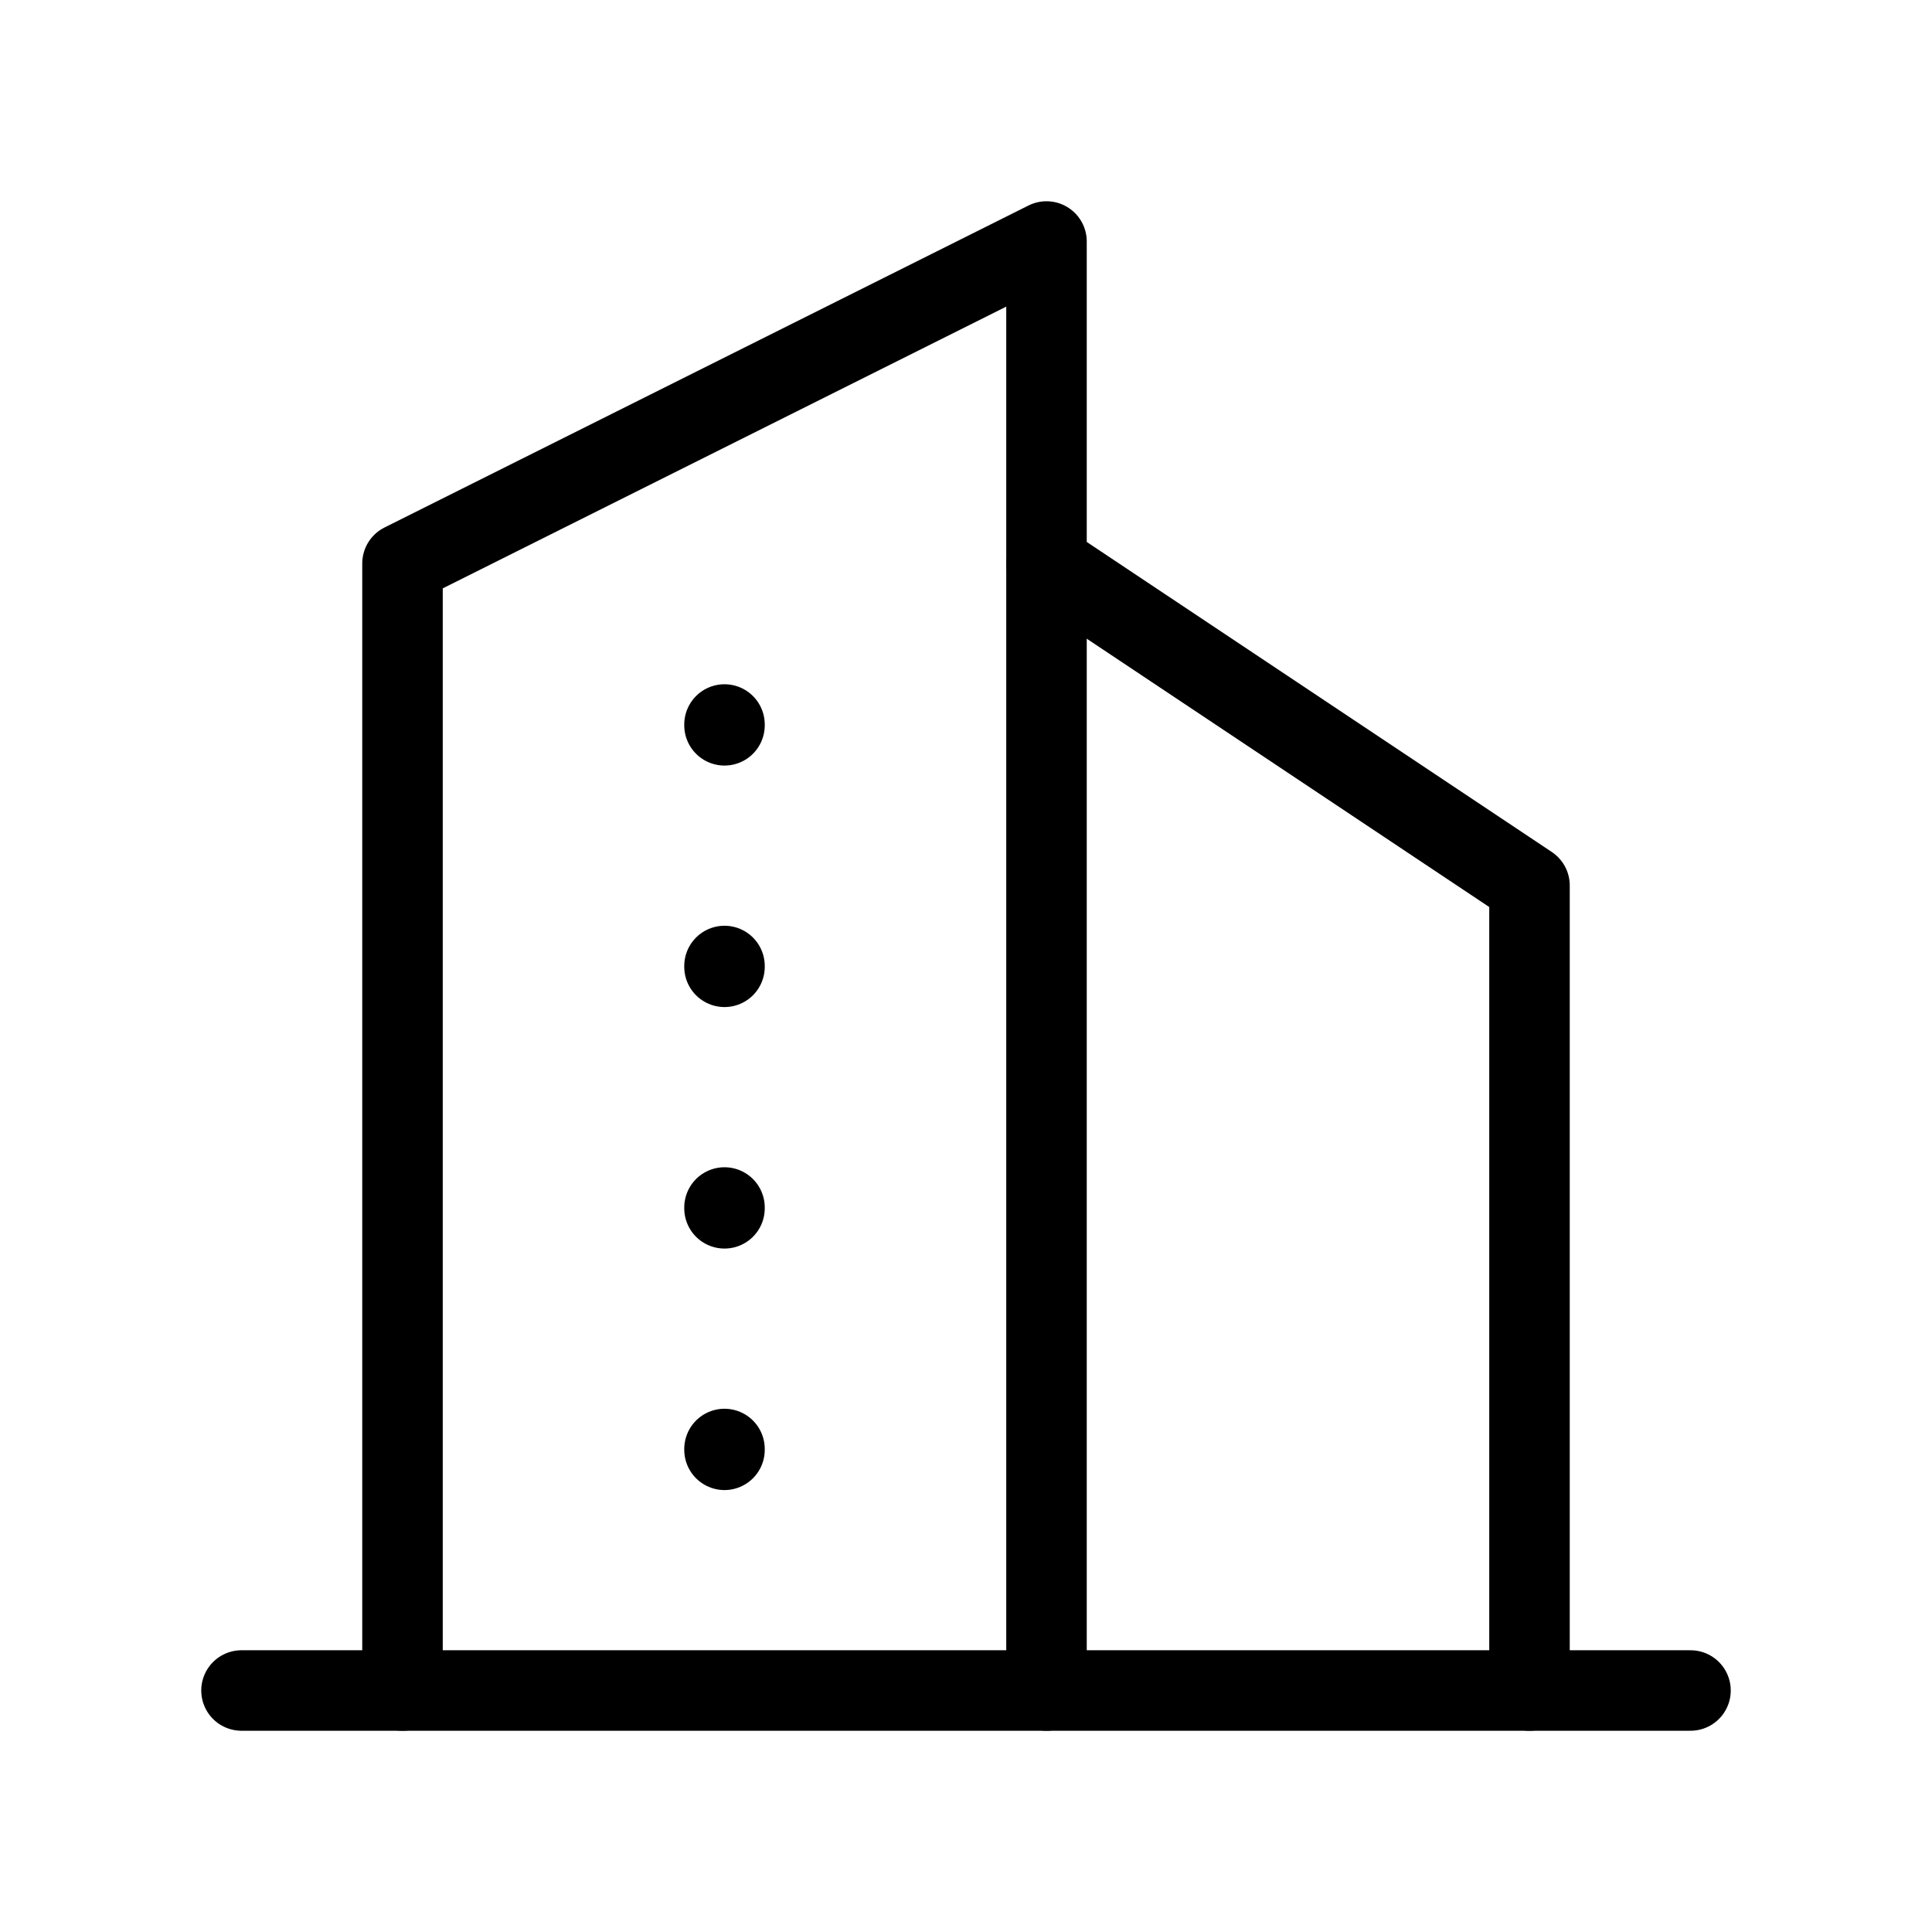
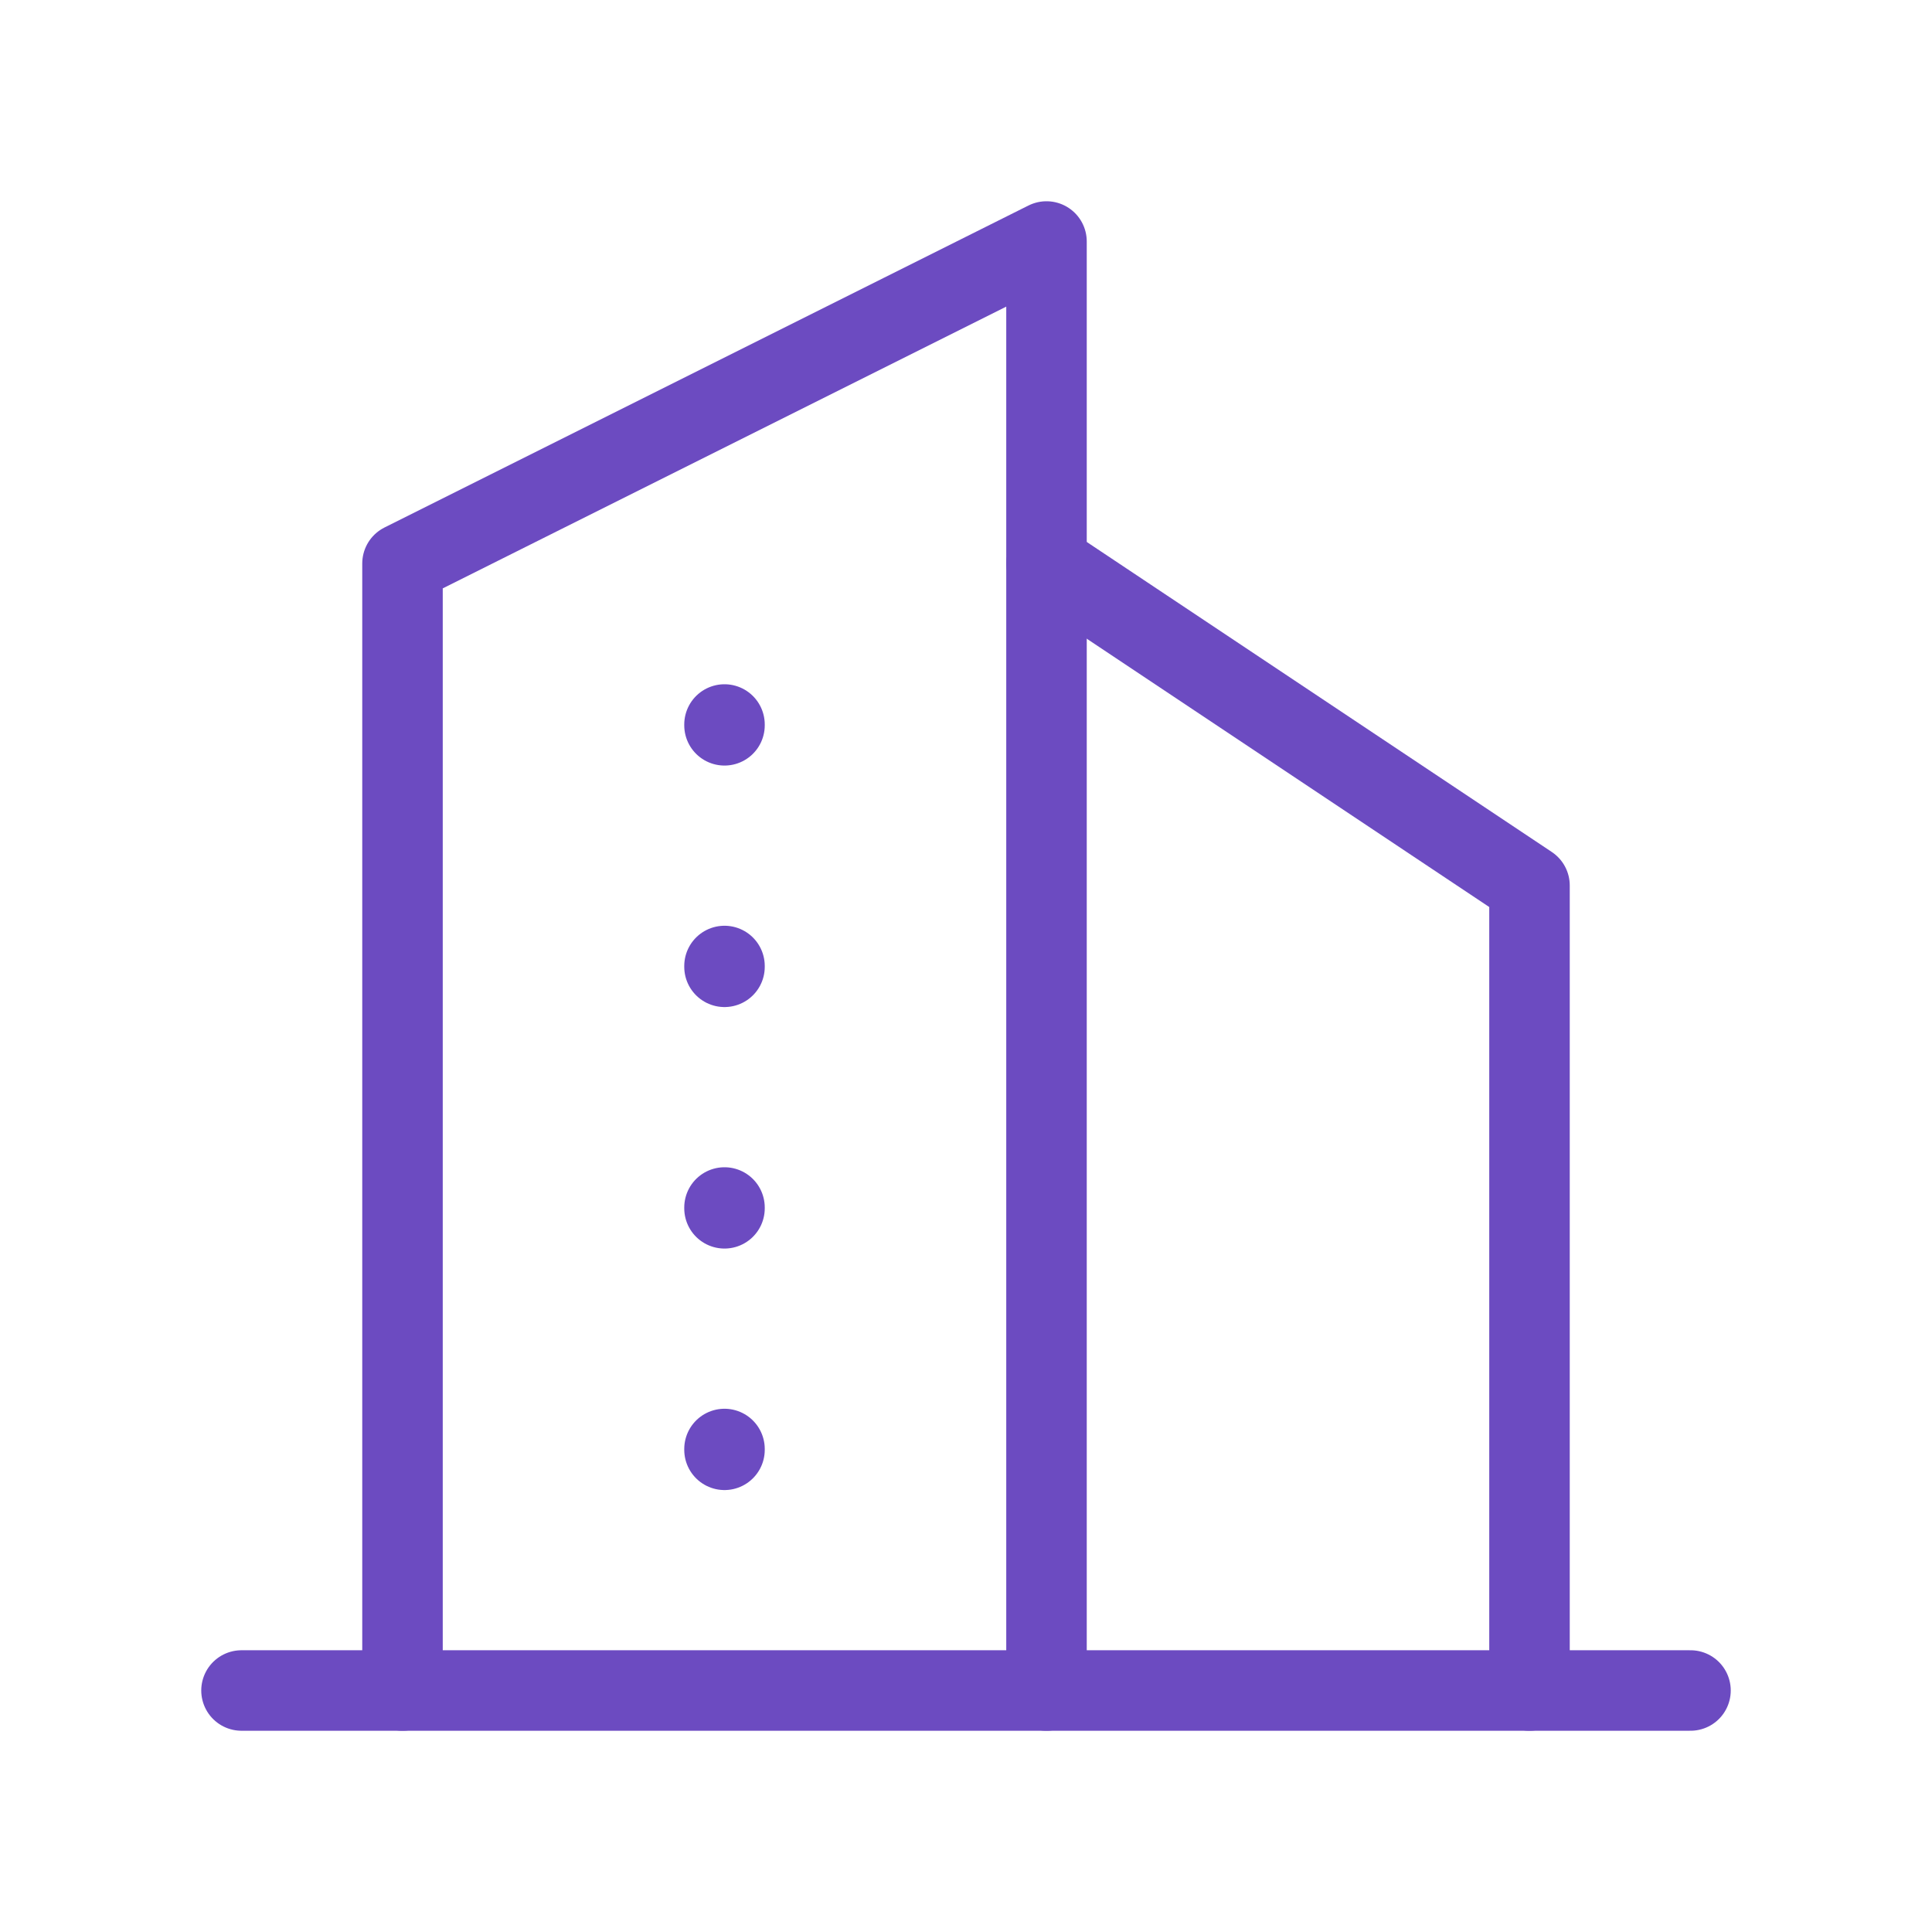
- <svg xmlns="http://www.w3.org/2000/svg" width="24" height="24" viewBox="0 0 24 24" fill="none" stroke="currentColor" stroke-width="1" stroke-linecap="round" stroke-linejoin="round" class="icon icon-tabler icons-tabler-outline icon-tabler-building-skyscraper">
+ <svg xmlns="http://www.w3.org/2000/svg" width="24" height="24" viewBox="0 0 24 24" fill="none" stroke="#6C4BC1" stroke-width="1" stroke-linecap="round" stroke-linejoin="round" class="icon icon-tabler icons-tabler-outline icon-tabler-building-skyscraper">
  <path stroke="none" d="M0 0h24v24H0z" fill="none" />
  <path d="M3 21l18 0" />
  <path d="M5 21v-14l8 -4v18" />
  <path d="M19 21v-10l-6 -4" />
  <path d="M9 9l0 .01" />
  <path d="M9 12l0 .01" />
  <path d="M9 15l0 .01" />
  <path d="M9 18l0 .01" />
</svg>
